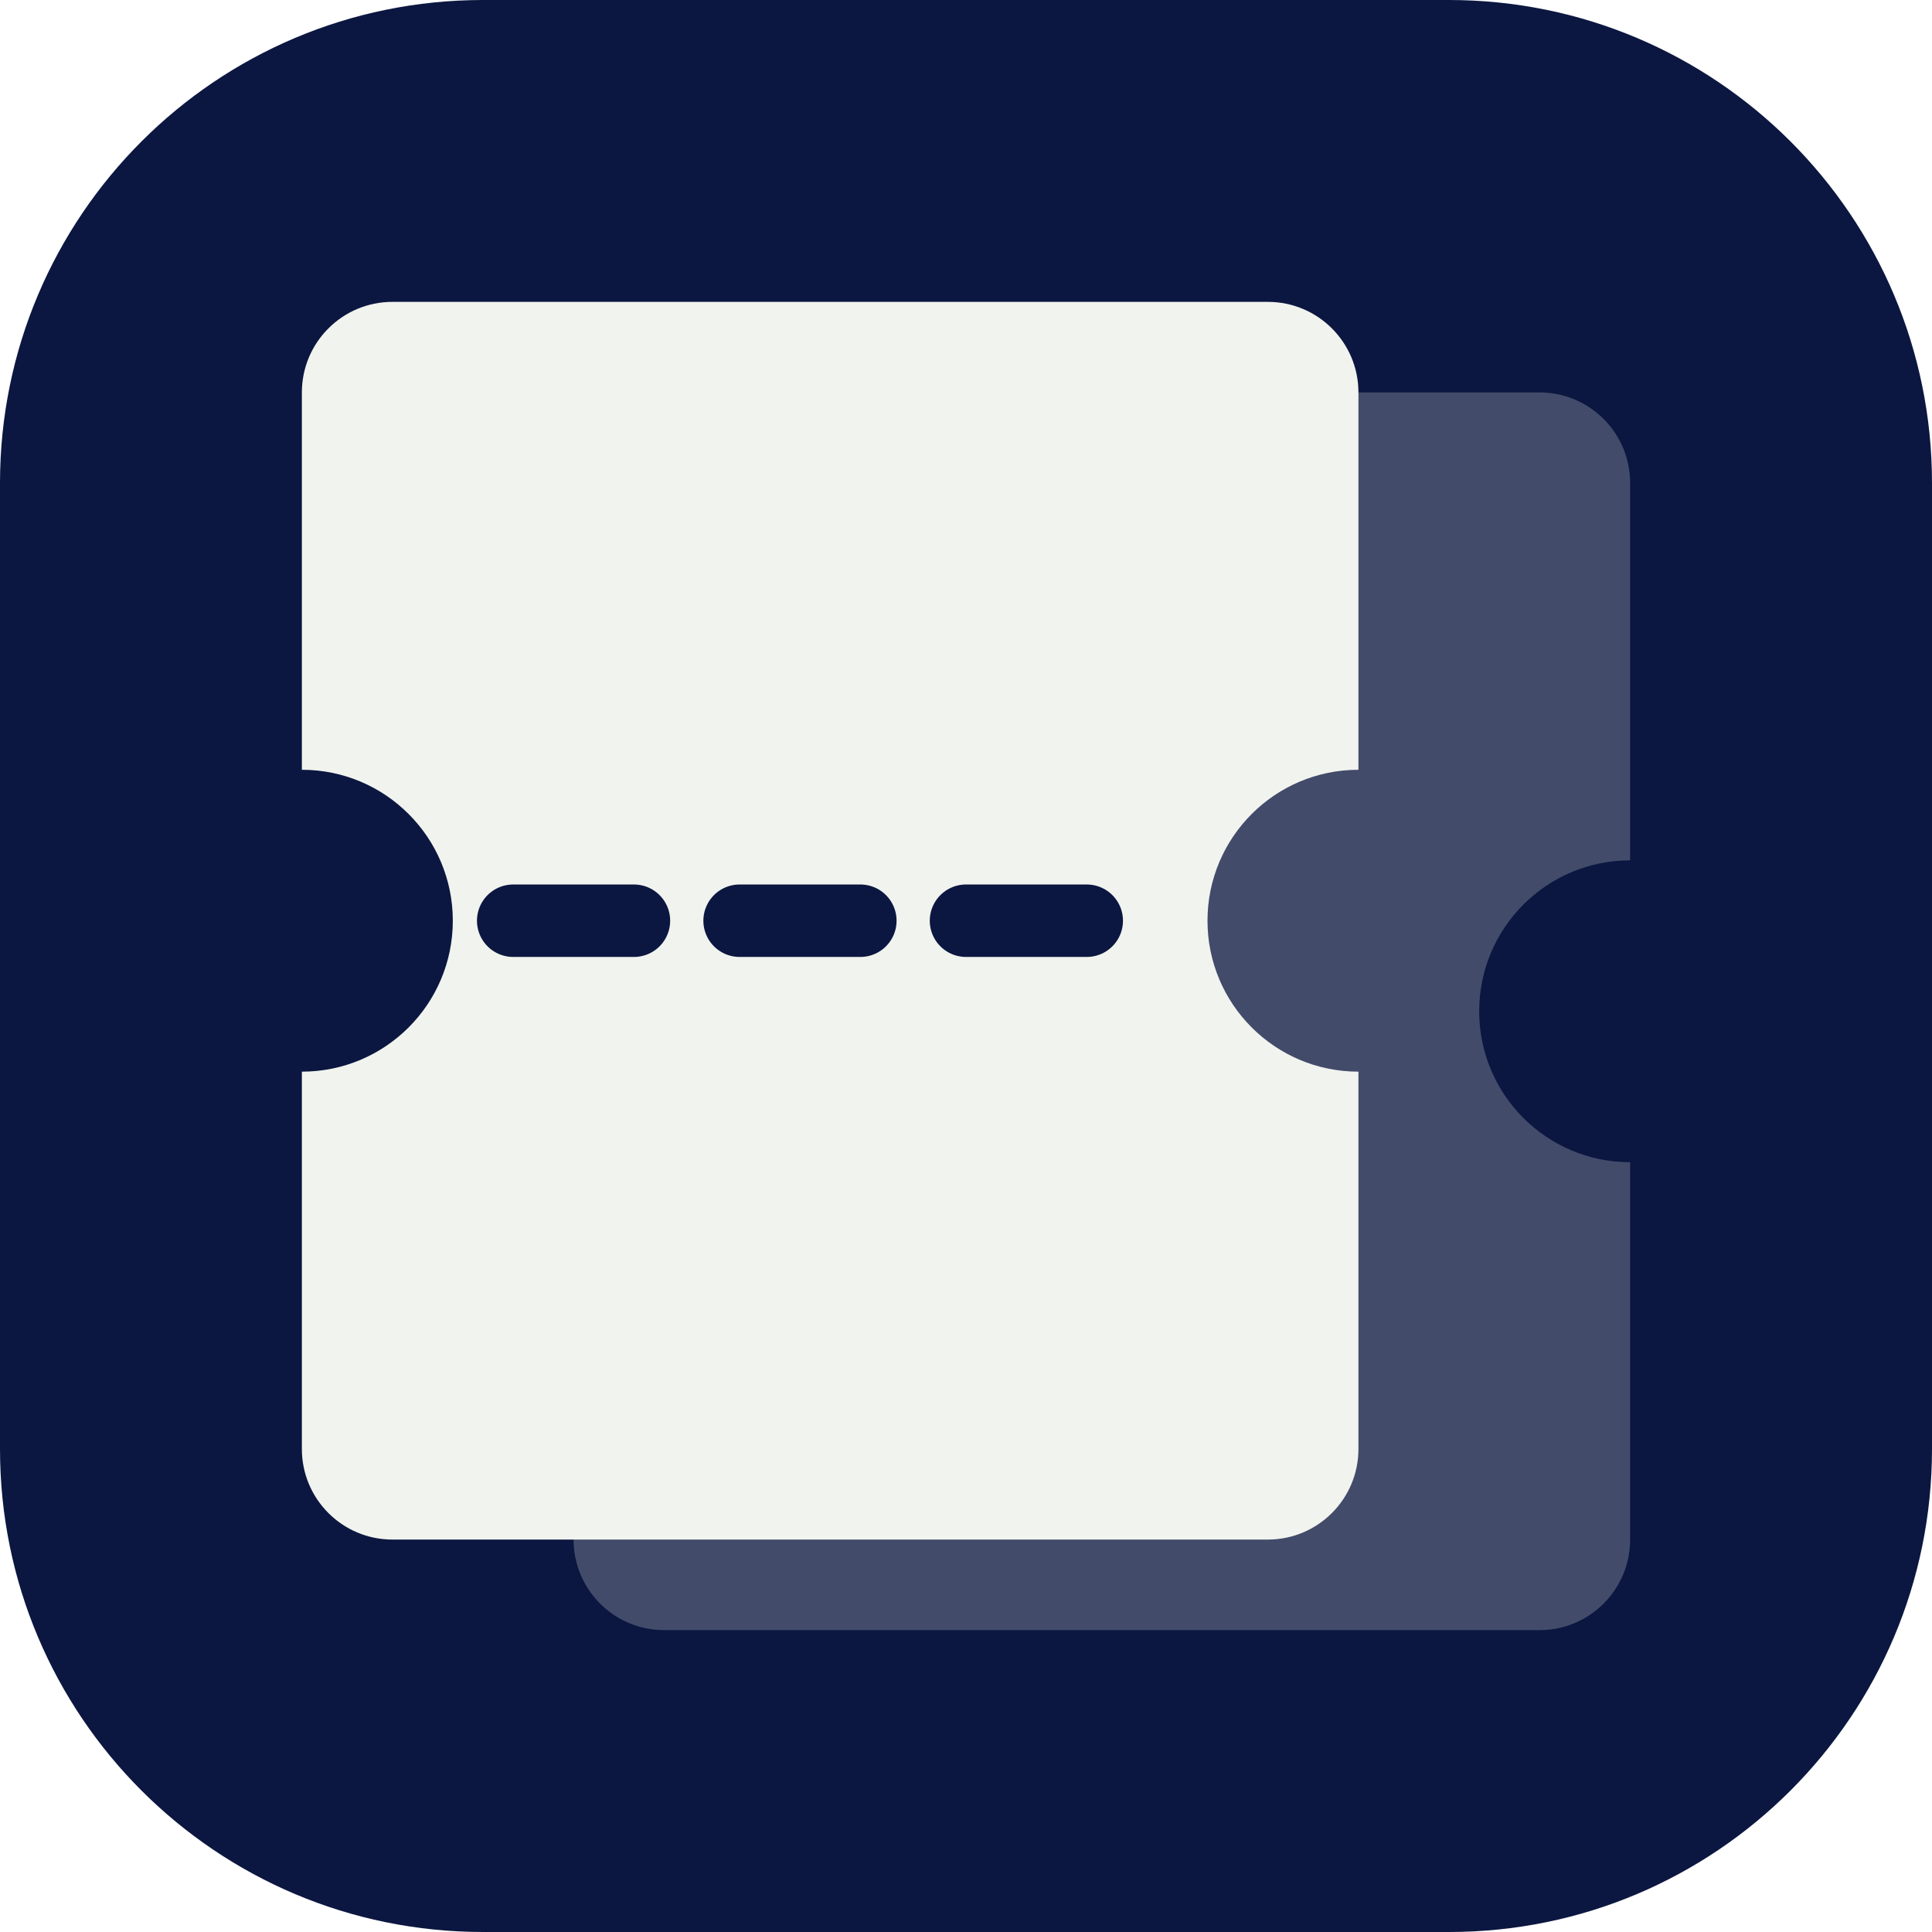
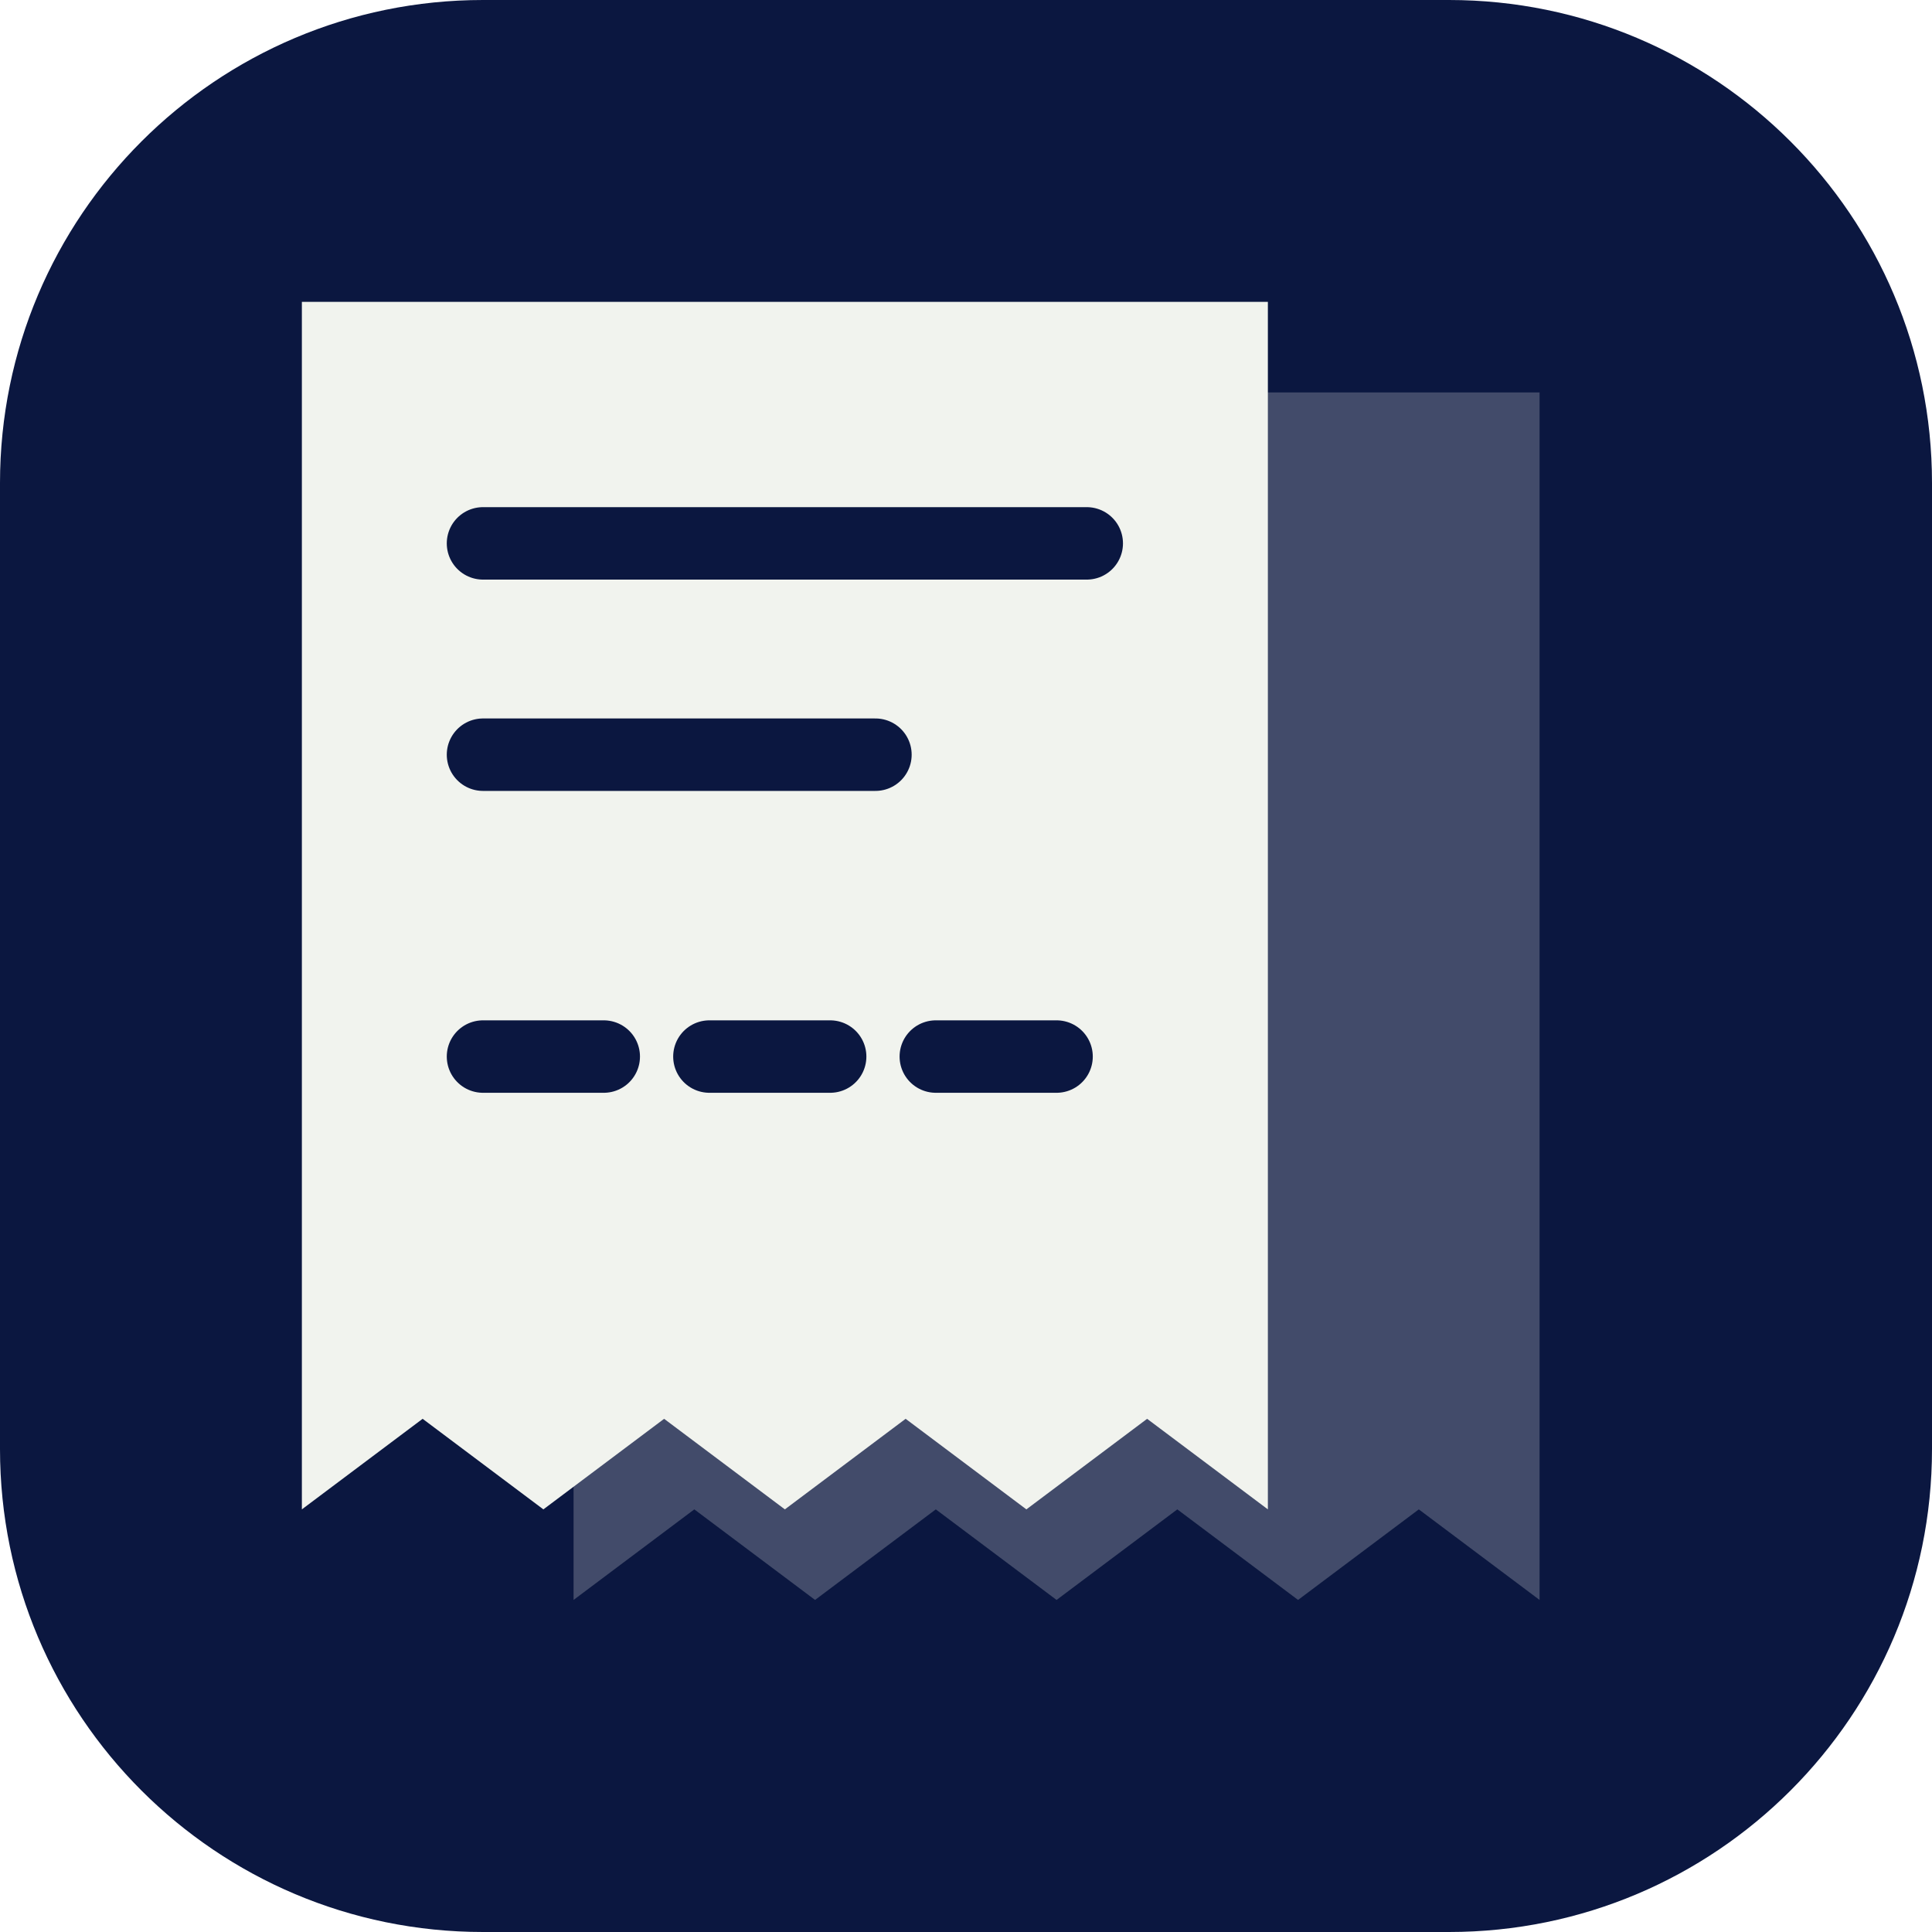
<svg xmlns="http://www.w3.org/2000/svg" viewBox="0 0 64 64" fill="none">
  <rect width="64" height="64" rx="16" fill="#0b1740" />
-   <path d="M 19 16 A 3 3 0 0 1 22 13 H 51 A 3 3 0 0 1 54 16 V 28.5 A 5 5 0 0 0 54 38.5 V 51 A 3 3 0 0 1 51 54 H 22 A 3 3 0 0 1 19 51 V 38.5 A 5 5 0 0 0 19 28.5 Z" fill="#f1f3ee" opacity="0.24" />
-   <path d="M 10 13 A 3 3 0 0 1 13 10 H 42 A 3 3 0 0 1 45 13 V 25.5 A 5 5 0 0 0 45 35.5 V 48 A 3 3 0 0 1 42 51 H 13 A 3 3 0 0 1 10 48 V 35.5 A 5 5 0 0 0 10 25.5 Z" fill="#f1f3ee" />
-   <line x1="17" y1="30.5" x2="38" y2="30.5" stroke="#0b1740" stroke-width="2.4" stroke-dasharray="4 3.5" stroke-linecap="round" />
+   <path d="M 19 13 H 51 V 53 L 47 50 L 43 53 L 39 50 L 35 53 L 31 50 L 27 53 L 23 50 L 19 53 Z" fill="#f1f3ee" opacity="0.24" />
+   <path d="M 10 10 H 42 V 50 L 38 47 L 34 50 L 30 47 L 26 50 L 22 47 L 18 50 L 14 47 L 10 50 Z" fill="#f1f3ee" />
+   <line x1="16" y1="18" x2="36" y2="18" stroke="#0b1740" stroke-width="2.4" stroke-linecap="round" />
+   <line x1="16" y1="25" x2="29" y2="25" stroke="#0b1740" stroke-width="2.4" stroke-linecap="round" />
+   <line x1="16" y1="35" x2="36" y2="35" stroke="#0b1740" stroke-width="2.4" stroke-dasharray="4 3.5" stroke-linecap="round" />
</svg>
